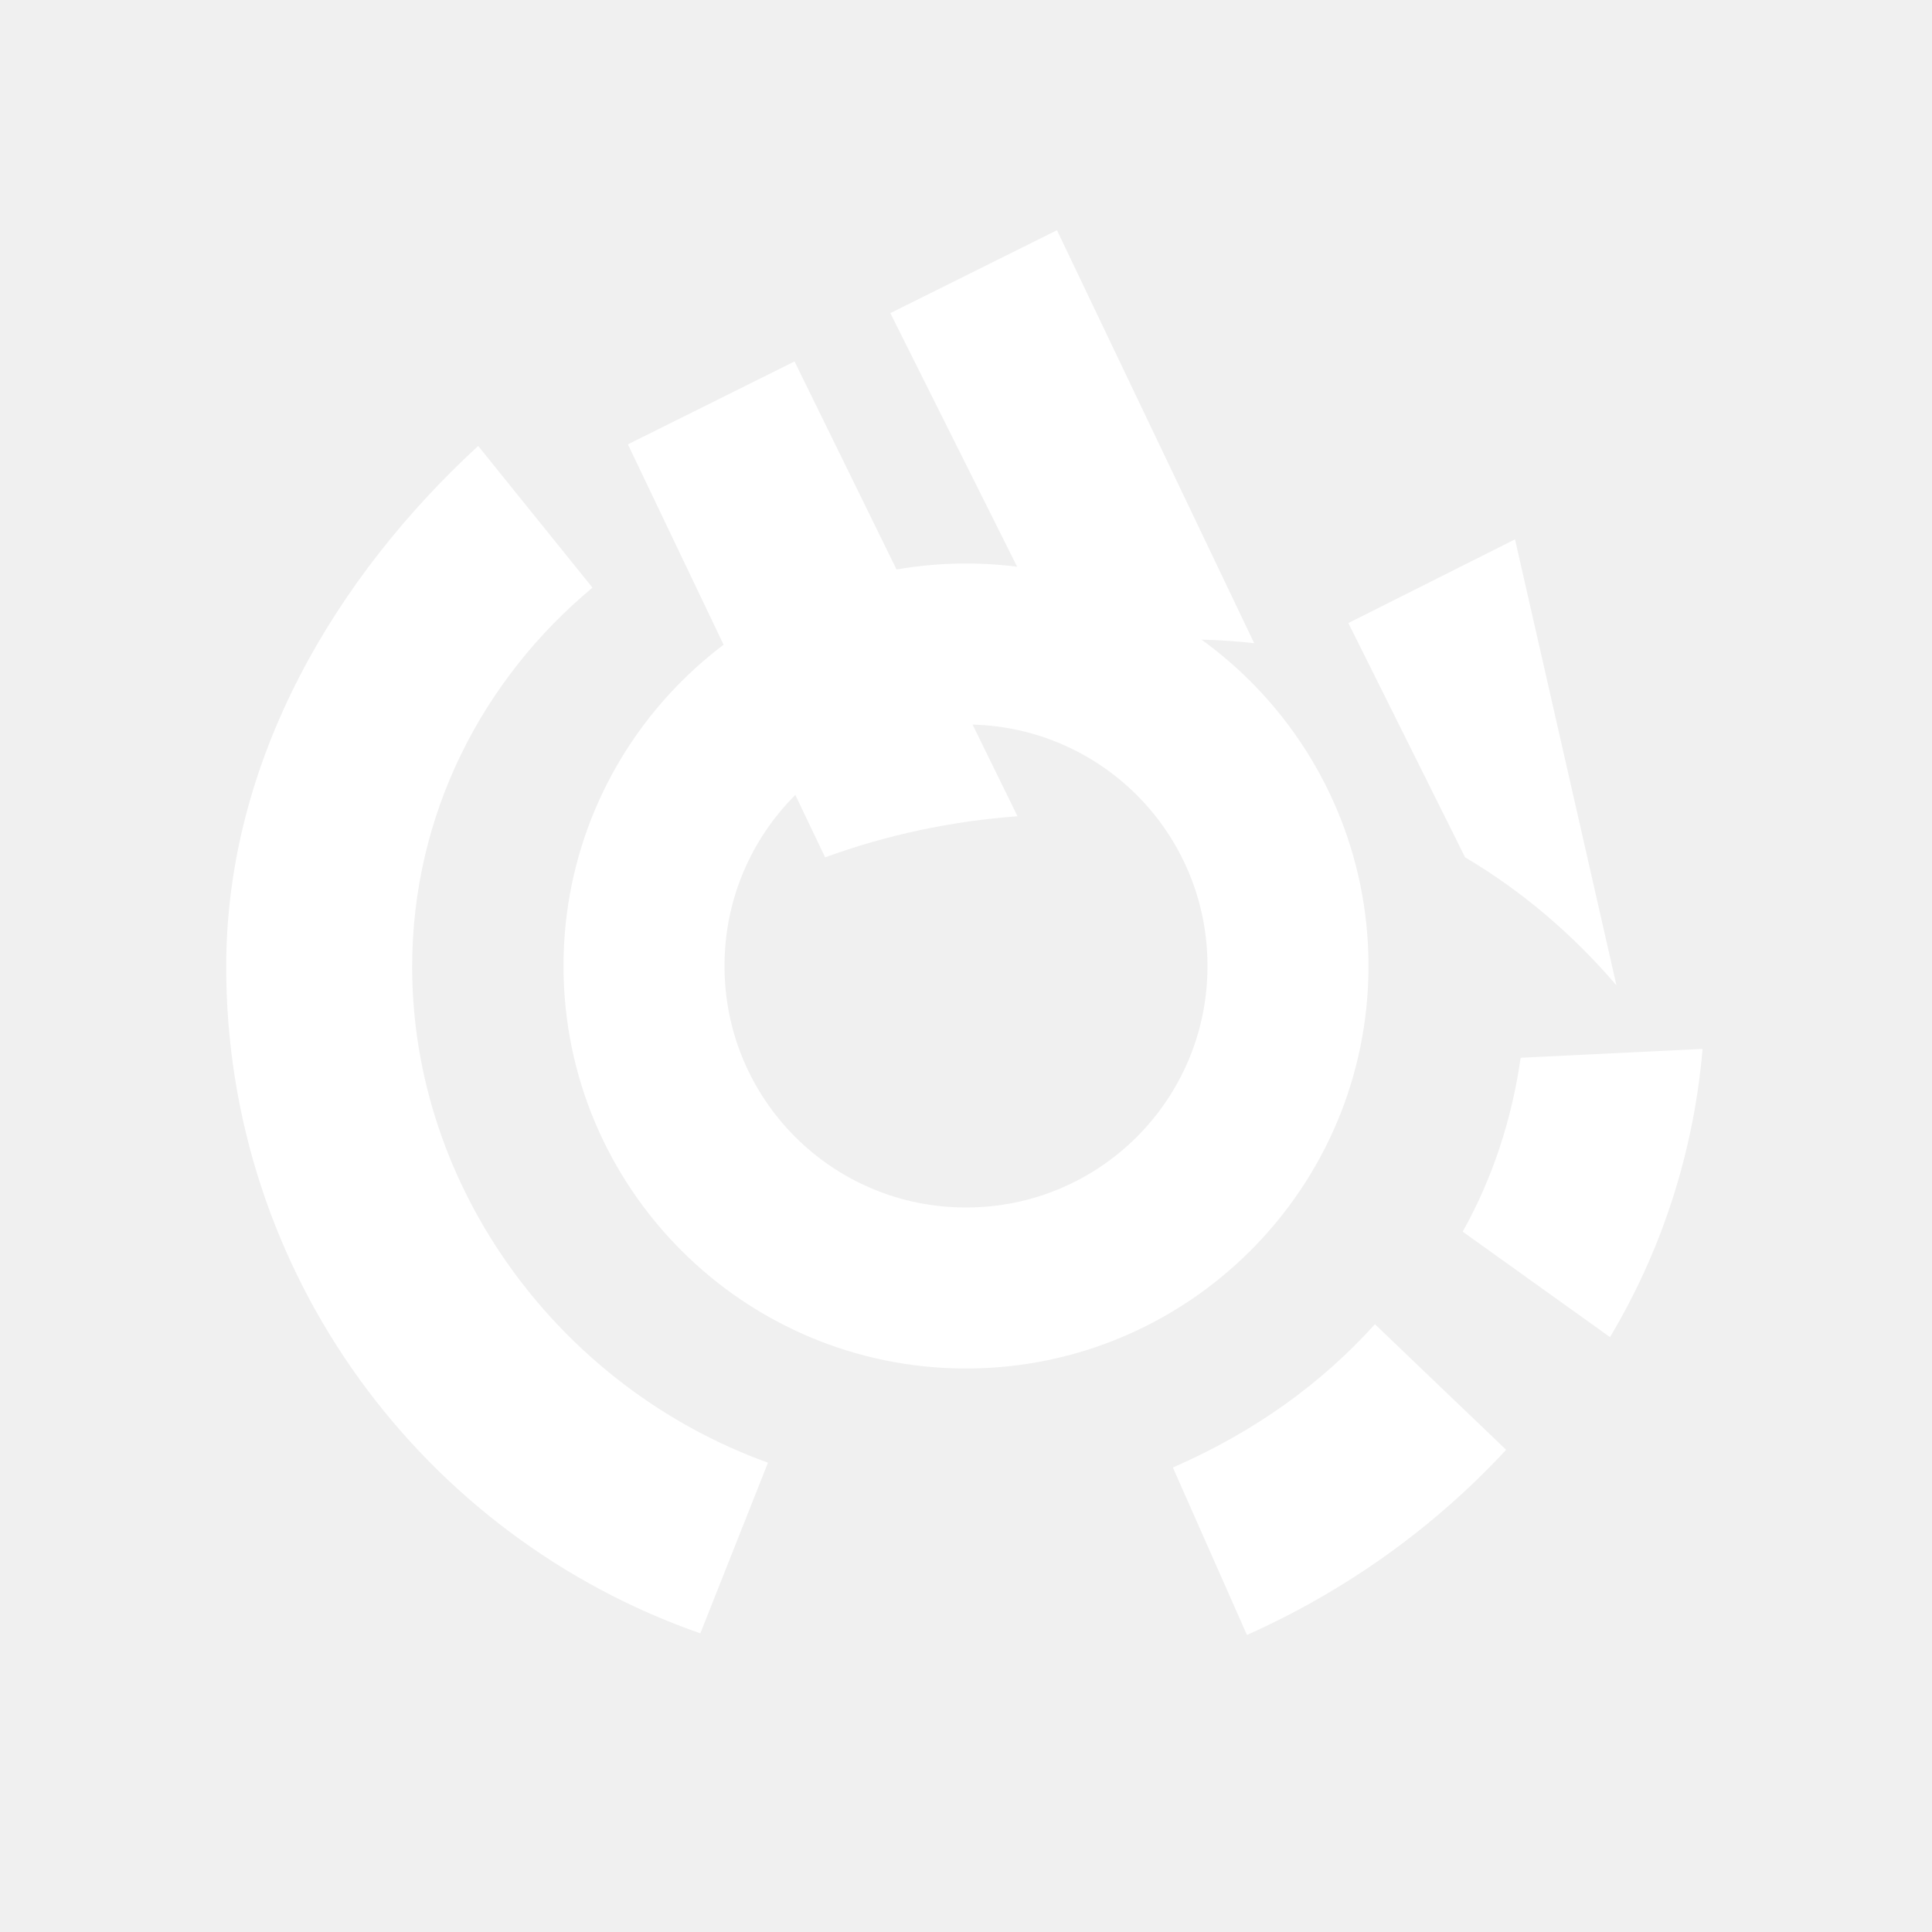
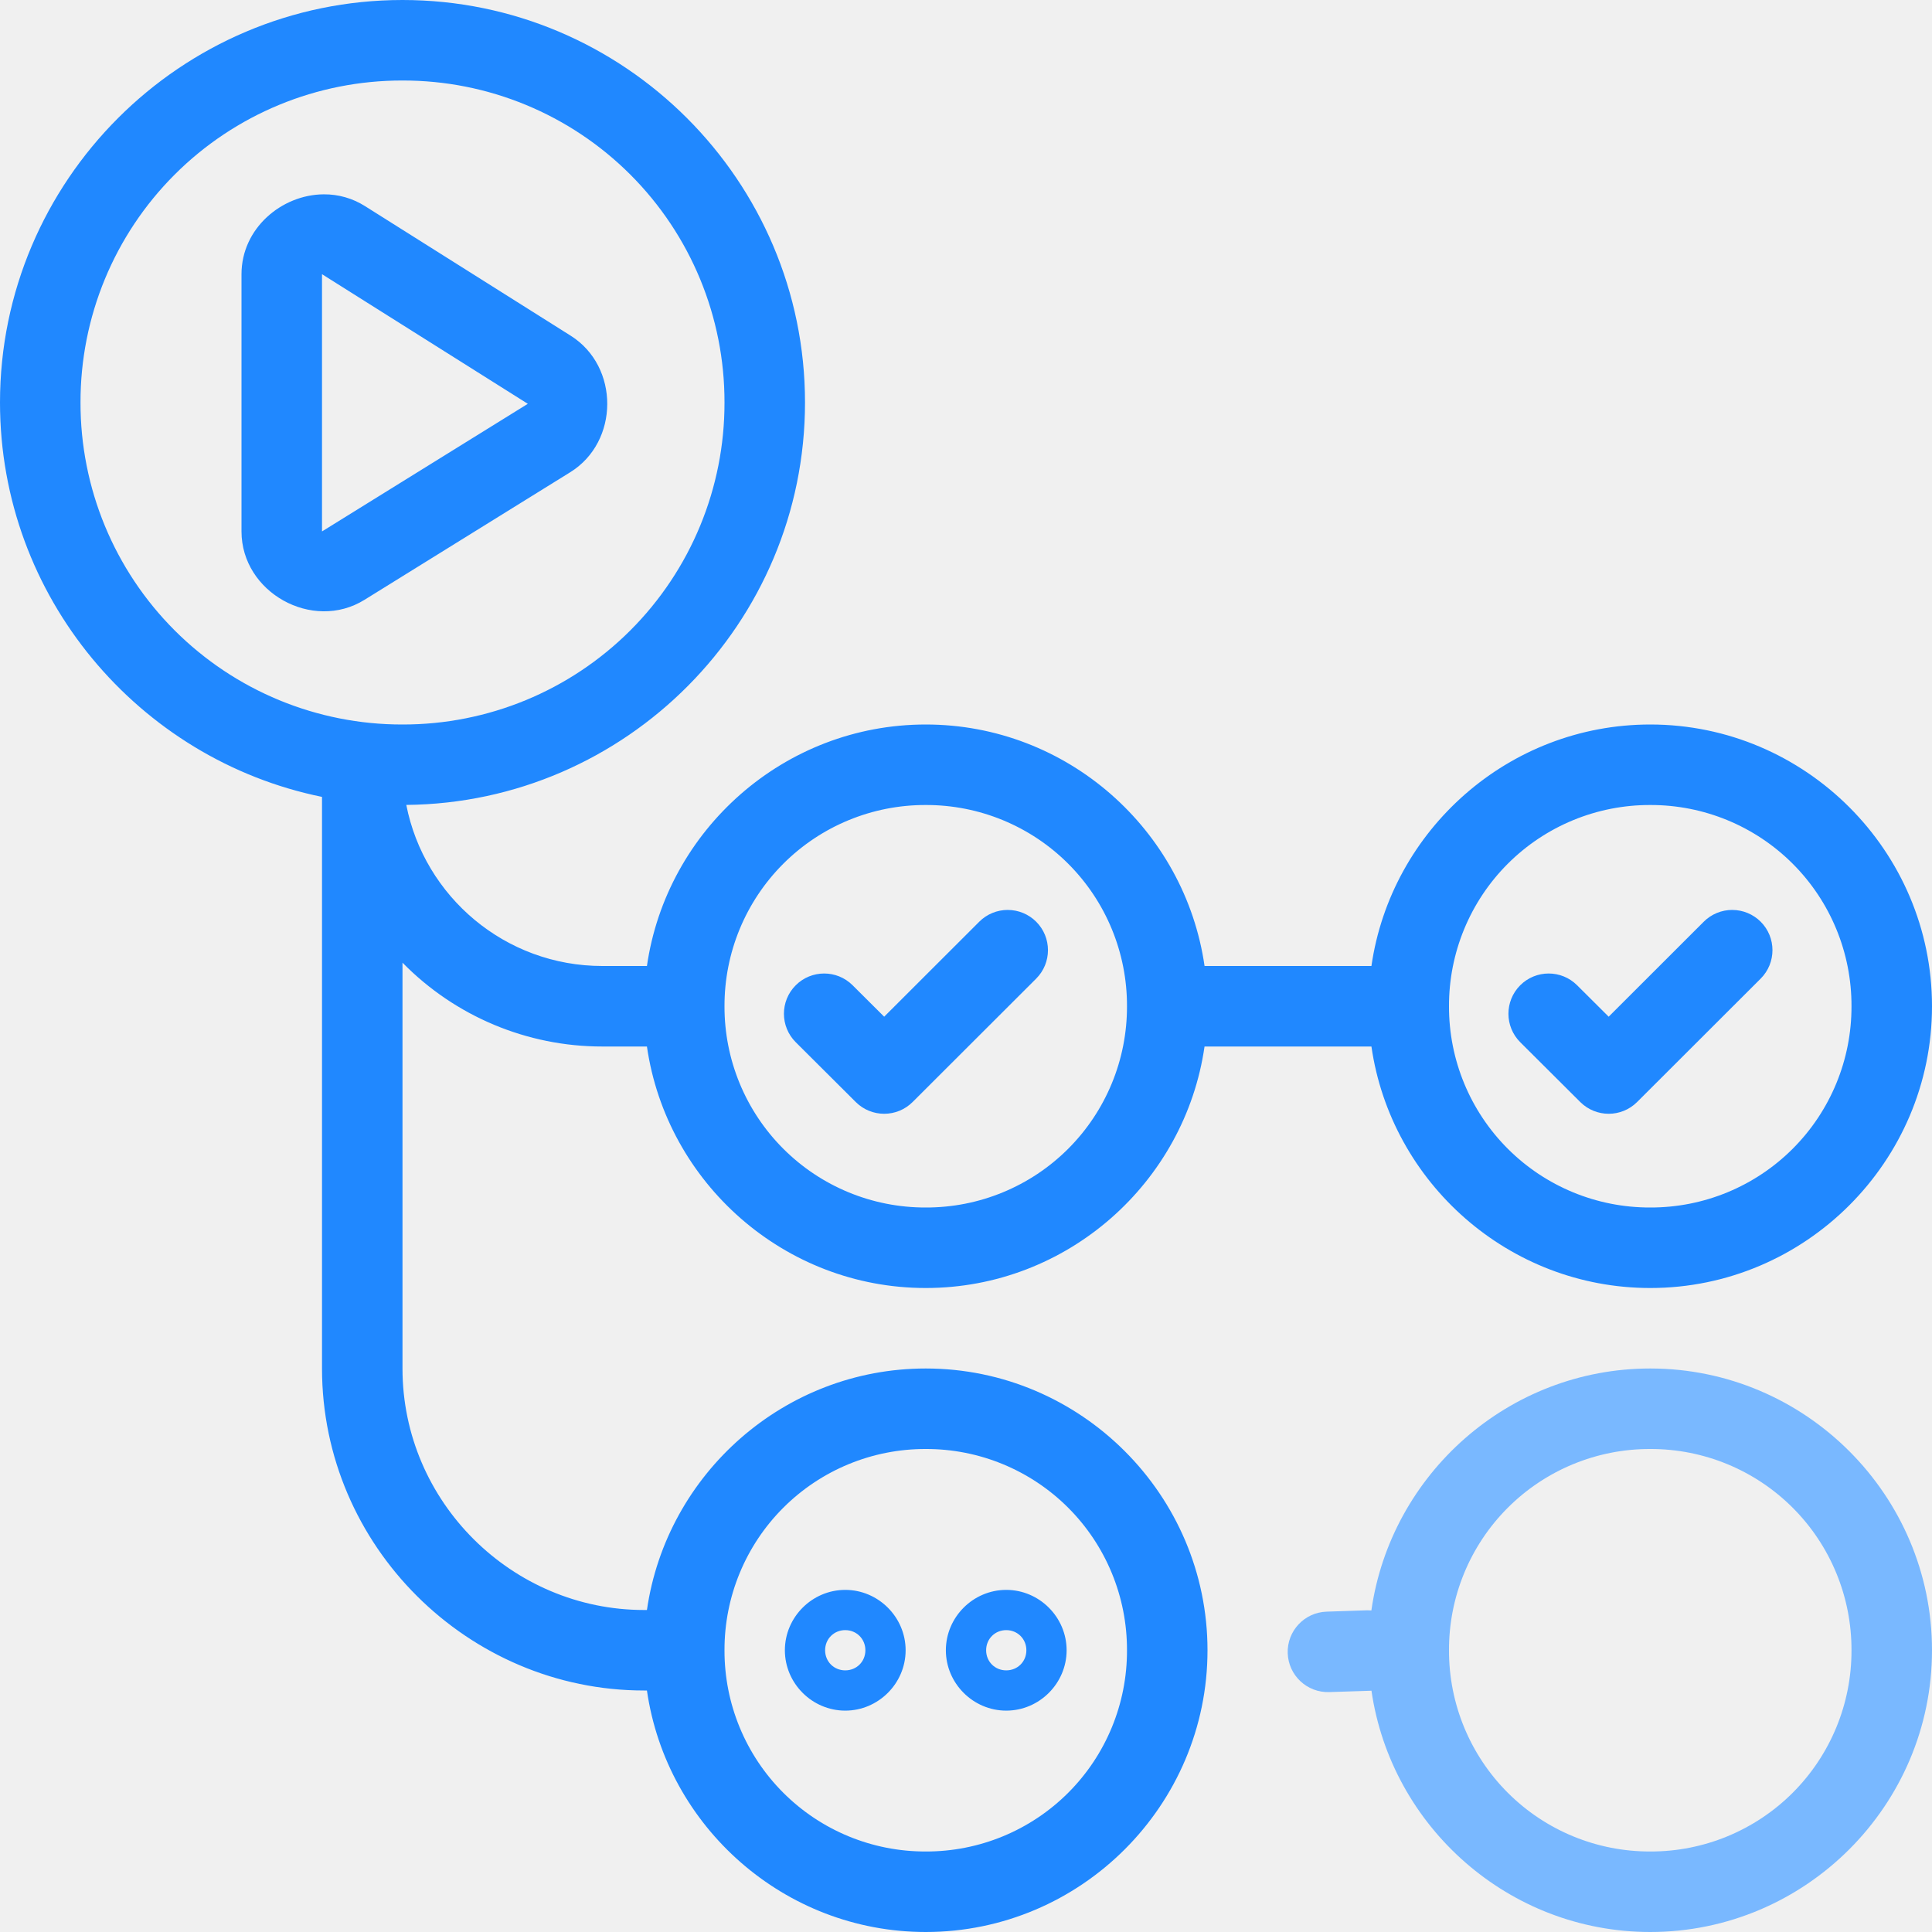
- <svg xmlns="http://www.w3.org/2000/svg" viewBox="0 0 24 24" width="100%" height="100%" fill="#ffffff">
-   <path d="M13.13 2.86l-2.07 1.03 2.11 4.22c.79-.17 1.6-.21 2.41-.12l-2.45-5.13zm-3.26 1.63L7.8 5.52l2.45 5.13c.77-.28 1.57-.45 2.39-.51l-2.77-5.65zm8.95 2.21l-2.07 1.04 1.45 2.91c.71.42 1.34.96 1.88 1.59l-1.26-5.54zM2.81 12.01c0 3.82 2.45 7.08 5.89 8.28l.84-2.12c-2.58-.93-4.42-3.4-4.42-6.16 0-1.89.87-3.57 2.24-4.71l-1.42-1.76C4.19 7.15 2.81 9.42 2.81 12.01zm16.08 1.13c-.11.77-.35 1.5-.72 2.16l1.83 1.31c.64-1.07 1.04-2.29 1.15-3.58l-2.26.11zm-4.32 5.09l.92 2.08c1.23-.55 2.32-1.33 3.22-2.3l-1.63-1.56c-.66.73-1.48 1.33-2.51 1.78zM12 7c-2.76 0-5 2.24-5 5s2.24 5 5 5 5-2.24 5-5-2.24-5-5-5zm0 8c-1.66 0-3-1.34-3-3s1.34-3 3-3 3 1.34 3 3-1.34 3-3 3z" />
+ <svg xmlns="http://www.w3.org/2000/svg" viewBox="0 0 128 128">
+   <path fill="#2088ff" d="M26.666 0C11.97 0 0 11.97 0 26.666c0 12.87 9.181 23.651 21.334 26.13v37.87c0 11.77 9.68 21.334 21.332 21.334h.195c1.302 9.023 9.1 16 18.473 16C71.612 128 80 119.612 80 109.334s-8.388-18.668-18.666-18.668c-9.372 0-17.17 6.977-18.473 16h-.195c-8.737 0-16-7.152-16-16V63.779a18.514 18.514 0 0 0 13.24 5.555h2.955c1.303 9.023 9.1 16 18.473 16 9.372 0 17.169-6.977 18.47-16h11.057c1.303 9.023 9.1 16 18.473 16 10.278 0 18.666-8.39 18.666-18.668C128 56.388 119.612 48 109.334 48c-9.373 0-17.171 6.977-18.473 16H79.805c-1.301-9.023-9.098-16-18.471-16s-17.171 6.977-18.473 16h-2.955c-6.433 0-11.793-4.589-12.988-10.672 14.58-.136 26.416-12.05 26.416-26.662C53.334 11.97 41.362 0 26.666 0zm0 5.334A21.292 21.292 0 0 1 48 26.666 21.294 21.294 0 0 1 26.666 48 21.292 21.292 0 0 1 5.334 26.666 21.29 21.29 0 0 1 26.666 5.334zm-5.215 7.541C18.67 12.889 16 15.123 16 18.166v17.043c0 4.043 4.709 6.663 8.145 4.533l13.634-8.455c3.257-2.02 3.274-7.002.032-9.045l-13.635-8.59a5.024 5.024 0 0 0-2.725-.777zm-.117 5.291 13.635 8.588-13.635 8.455V18.166zm40 35.168a13.29 13.29 0 0 1 13.332 13.332A13.293 13.293 0 0 1 61.334 80 13.294 13.294 0 0 1 48 66.666a13.293 13.293 0 0 1 13.334-13.332zm48 0a13.29 13.29 0 0 1 13.332 13.332A13.293 13.293 0 0 1 109.334 80 13.294 13.294 0 0 1 96 66.666a13.293 13.293 0 0 1 13.334-13.332zm-42.568 6.951a2.667 2.667 0 0 0-1.887.78l-6.3 6.294-2.093-2.084a2.667 2.667 0 0 0-3.771.006 2.667 2.667 0 0 0 .008 3.772l3.974 3.96a2.667 2.667 0 0 0 3.766-.001l8.185-8.174a2.667 2.667 0 0 0 .002-3.772 2.667 2.667 0 0 0-1.884-.78zm48 0a2.667 2.667 0 0 0-1.887.78l-6.3 6.294-2.093-2.084a2.667 2.667 0 0 0-3.771.006 2.667 2.667 0 0 0 .008 3.772l3.974 3.96a2.667 2.667 0 0 0 3.766-.001l8.185-8.174a2.667 2.667 0 0 0 .002-3.772 2.667 2.667 0 0 0-1.884-.78zM61.334 96a13.293 13.293 0 0 1 13.332 13.334 13.29 13.29 0 0 1-13.332 13.332A13.293 13.293 0 0 1 48 109.334 13.294 13.294 0 0 1 61.334 96zM56 105.334c-2.193 0-4 1.807-4 4 0 2.195 1.808 4 4 4s4-1.805 4-4c0-2.193-1.807-4-4-4zm10.666 0c-2.193 0-4 1.807-4 4 0 2.195 1.808 4 4 4s4-1.805 4-4c0-2.193-1.807-4-4-4zM56 108c.75 0 1.334.585 1.334 1.334 0 .753-.583 1.332-1.334 1.332-.75 0-1.334-.58-1.334-1.332 0-.75.585-1.334 1.334-1.334zm10.666 0c.75 0 1.334.585 1.334 1.334 0 .753-.583 1.332-1.334 1.332-.75 0-1.332-.58-1.332-1.332 0-.75.583-1.334 1.332-1.334z" />
+   <path fill="#79b8ff" d="M109.334 90.666c-9.383 0-17.188 6.993-18.477 16.031a2.667 2.667 0 0 0-.265-.011l-2.7.09a2.667 2.667 0 0 0-2.578 2.751 2.667 2.667 0 0 0 2.752 2.578l2.7-.087a2.667 2.667 0 0 0 .097-.006C92.17 121.029 99.965 128 109.334 128c10.278 0 18.666-8.388 18.666-18.666s-8.388-18.668-18.666-18.668zm0 5.334a13.293 13.293 0 0 1 13.332 13.334 13.29 13.29 0 0 1-13.332 13.332A13.293 13.293 0 0 1 96 109.334 13.294 13.294 0 0 1 109.334 96z" />
</svg>
